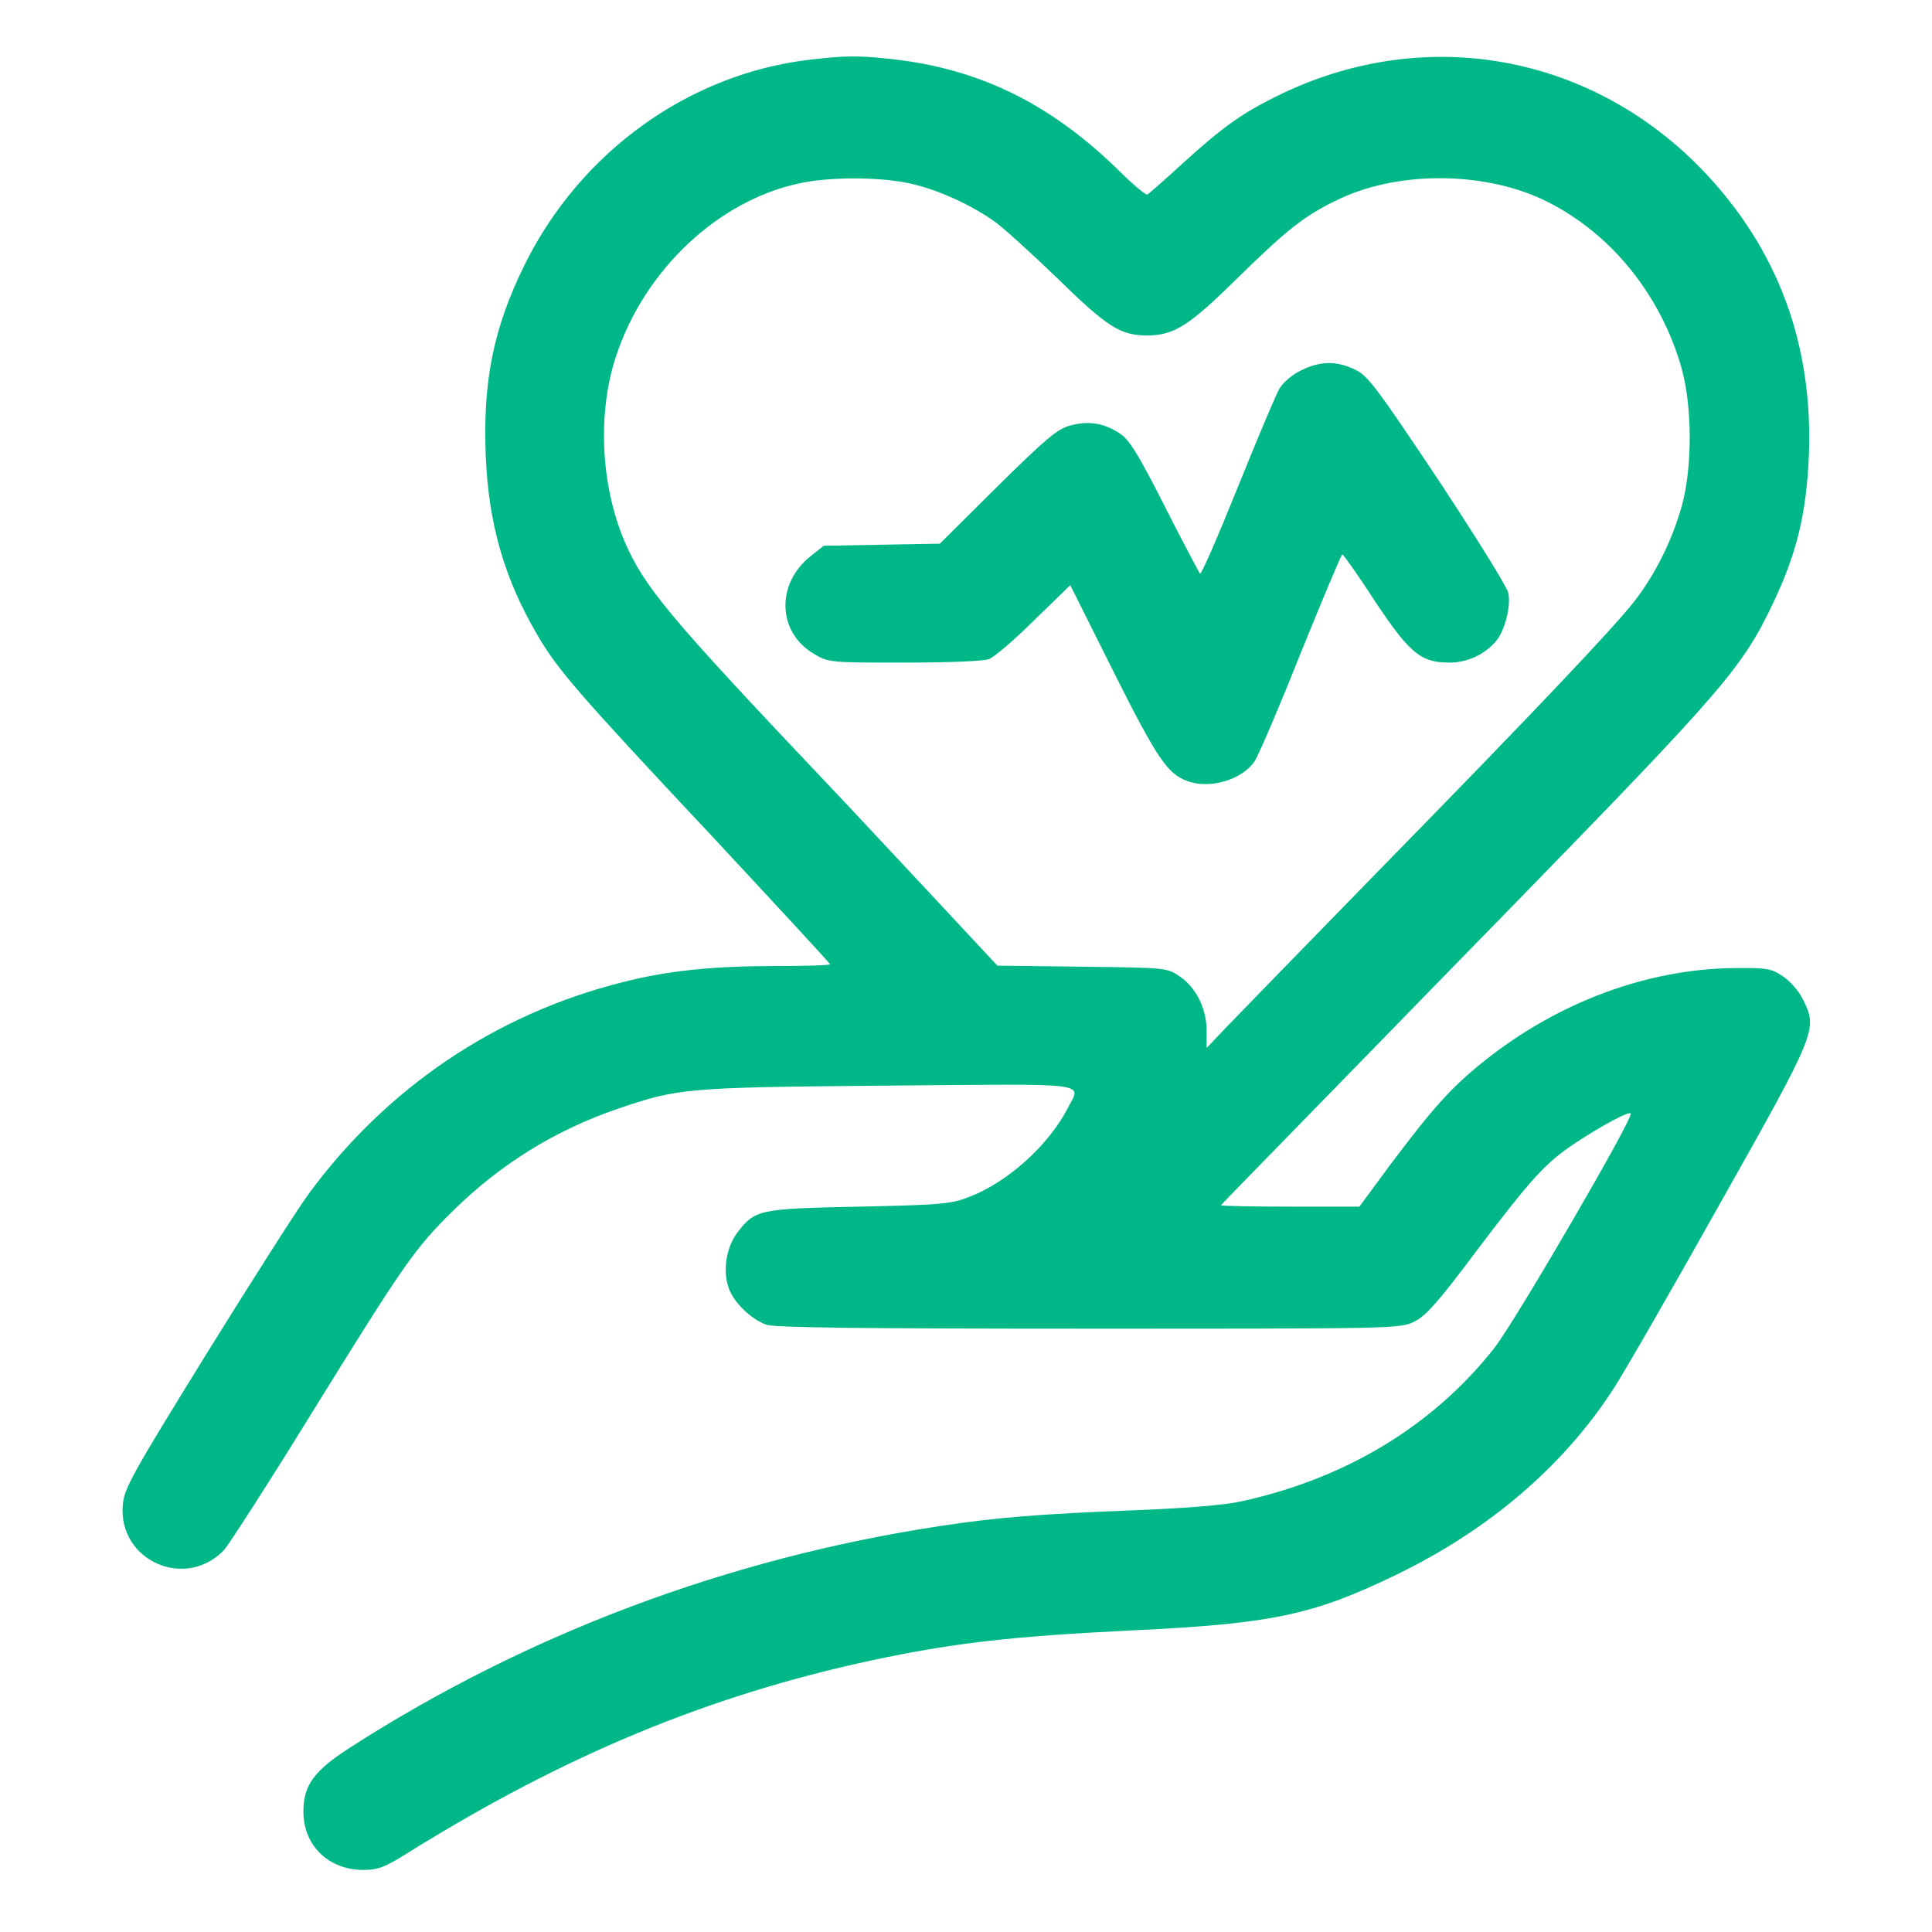
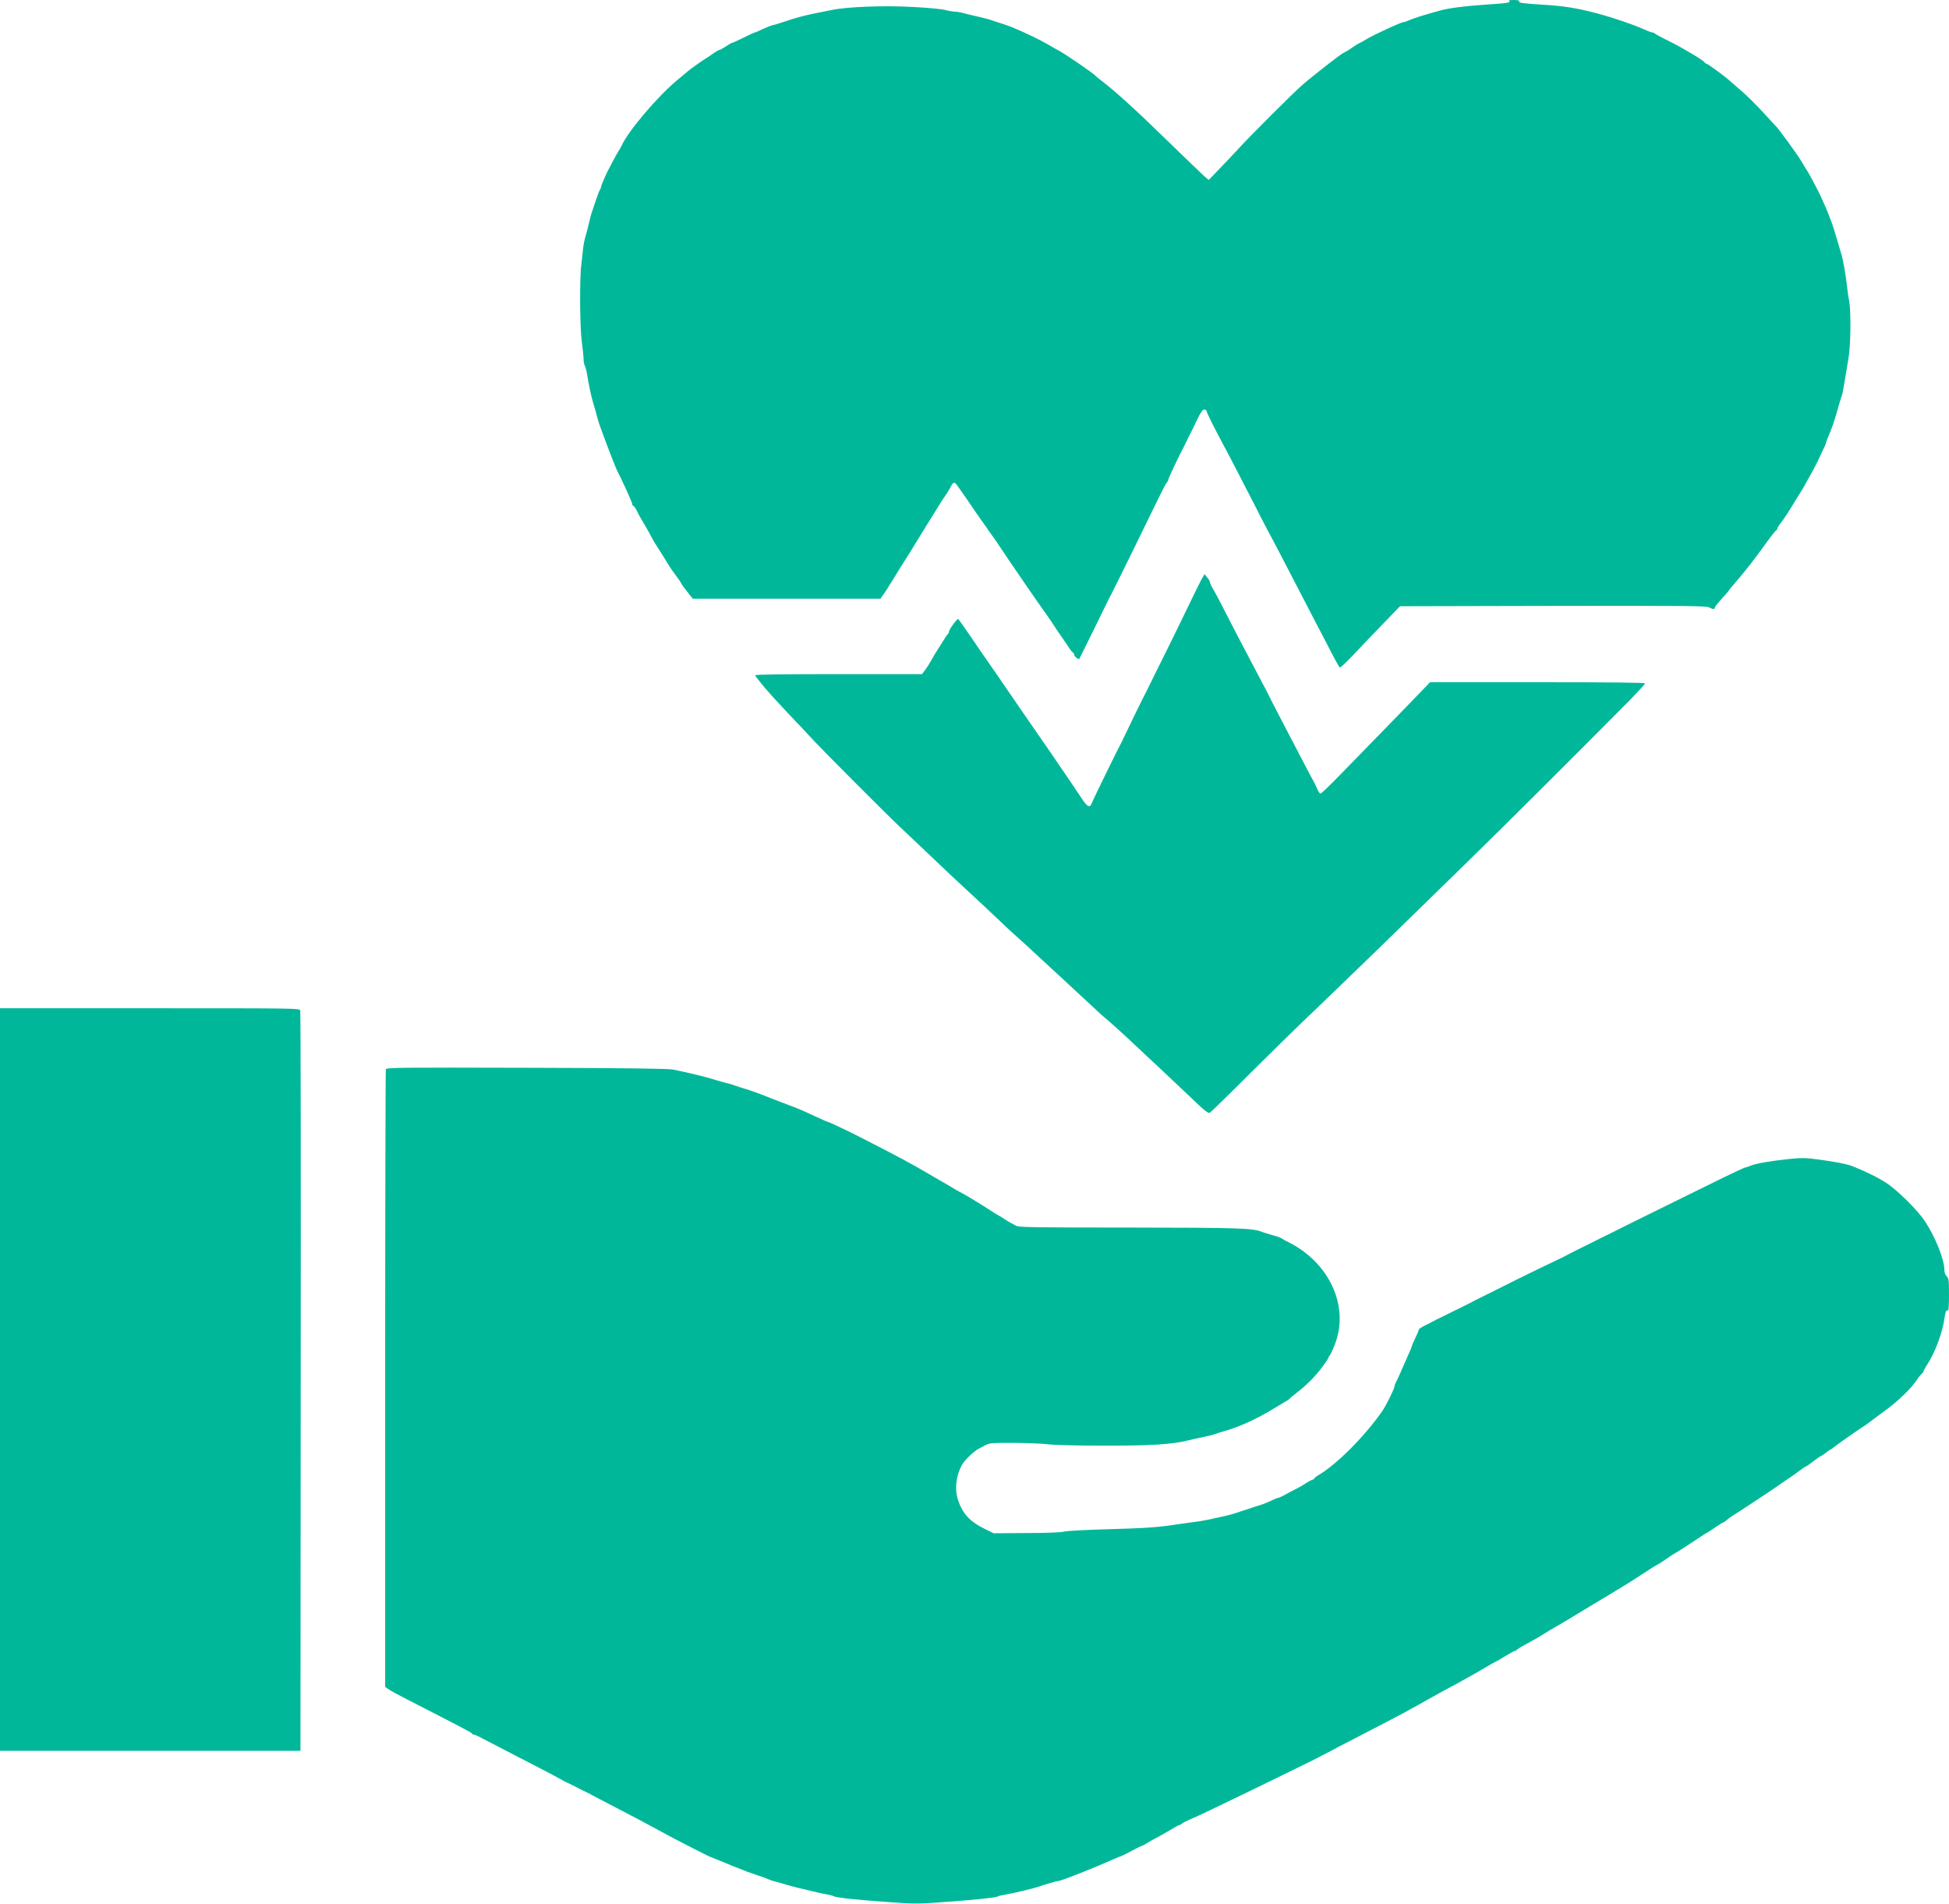
- <svg xmlns="http://www.w3.org/2000/svg" width="738.667" height="738.667" viewBox="0 0 554 554">
-   <g fill="#00b887">
-     <path d="M232.4 17.1c-34.8 4-65.9 26.4-81.9 58.7-9 18.2-12.1 33.5-11.2 55.1.8 19.3 5.3 35 14.8 51.2 5.7 9.8 11.6 16.7 50 57.6 18.6 20 33.9 36.5 33.9 36.8s-6.8.5-15 .5c-18.4 0-31.4 1.3-44.3 4.6-36.4 9.1-67.8 30.2-90.3 60.9-2.9 3.9-15.9 24.3-29 45.4-21.8 35.3-23.8 38.9-24.2 43.7-1.3 16 18.1 24.5 29.1 12.8 1.4-1.6 12.7-19.1 24.9-38.9 26.6-43 29.7-47.5 40.7-58.3 13.6-13.4 29.3-23.1 47.1-29.2 17.5-6 19.5-6.2 77.8-6.7 59.5-.5 55.2-1.1 51.3 6.6-5.4 10.4-16.9 20.9-27.9 25.2-5.2 2.1-7.8 2.4-31.7 2.9-28.9.6-30 .8-35.1 7.5-3.1 4.1-4.2 10.7-2.5 15.7 1.4 4.2 6.5 9.2 11 10.7 2.4.8 28.7 1.1 92.4 1.1 87.1 0 89.2 0 93.2-2 3.3-1.6 6.8-5.5 17.5-19.8 16.2-21.4 20.1-25.7 28.8-31.5 7.5-4.9 15.2-9.1 15.8-8.4 1 1-33 59.4-39 67.1-17.4 22.2-42.4 37.5-72.6 44.1-4.8 1.1-16.1 2-31.5 2.6-25.5 1-38.8 2-55 4.5-60.6 9.2-118.4 30.9-169.1 63.5C90 507.8 87 511.9 87 519.5c0 9.7 7.2 16.7 17.2 16.7 4.1 0 6.1-.7 12.6-4.8 45.1-28.1 86.3-45.2 133.2-55.3 23.5-5 40.1-6.9 75-8.6 39.8-1.9 51.6-4.4 75.5-16 26.4-12.8 47.6-30.9 62-53 2.9-4.4 16.6-28.2 30.5-53 28-49.7 28.2-50.3 24.1-58.7-1.1-2.4-3.7-5.4-5.8-6.8-3.4-2.3-4.5-2.5-14.2-2.4-25 .3-50.6 9.9-71.7 26.8-9.2 7.4-14.3 13-26.9 29.8l-8.7 11.8h-20.1c-11 0-19.8-.2-19.6-.4.4-.5 9.4-9.7 44.4-45.6 9.9-10.2 27.7-28.4 39.5-40.5 60.5-62.1 65.7-68.1 74.6-86.9 6.7-14.2 9.4-25.5 10.1-42.1 1.2-31.7-8.8-58.8-30-81.2-32-33.6-79.4-42.4-121.2-22.4-11.2 5.4-16.7 9.3-29.2 20.7-4.7 4.3-8.9 8-9.3 8.2-.5.2-4.6-3.3-9.1-7.8-19.1-18.4-39.1-28.2-63.7-31-9.8-1.1-13.6-1.1-23.8.1m28 35.4c7.8 1.6 17.2 5.8 24.2 10.6 2.6 1.7 10.8 9.2 18.4 16.5 14.6 14.3 18.3 16.6 26.1 16.6 7.7-.1 11.9-2.8 26.1-16.8 14.3-14 19.3-17.9 29.2-22.5 17.4-8.1 42.4-7.7 59.6 1.1 18.3 9.3 32.3 26.8 38.2 47.6 3.1 11.1 3.1 28.7 0 39.7-2.8 9.8-7.6 19.5-13.6 27.2-6.2 7.8-26.7 29.6-73.1 77-20.9 21.4-40.6 41.7-43.8 45l-5.7 6v-4.9c0-6.4-3-12.4-7.7-15.6-3.6-2.5-3.9-2.5-27.9-2.8l-24.4-.3-20.7-22.2c-11.4-12.2-24.1-25.8-28.3-30.2-45.3-47.8-52.4-56.3-58-69.5-6.8-16.1-7.7-36.9-2.3-53 8.2-24.7 29.2-44.4 52.4-49.4 8.5-1.9 22.7-1.9 31.3-.1" />
-     <path d="M373.1 106.2c-2.4 1.1-5.2 3.5-6.2 5.2s-6.4 14.5-12 28.4-10.4 25-10.8 24.7c-.3-.4-4.9-9-10.1-19.3-7.5-14.8-10.2-19.2-12.9-20.9-4.5-3-8.9-3.7-14.2-2.3-3.7 1-7 3.8-20.9 17.5l-16.5 16.4-16.7.3-16.6.3-3.9 3.1c-9.9 8-9.3 21.8 1.1 27.9 4.2 2.5 4.7 2.5 25.9 2.5 12.6 0 22.7-.4 24.3-1 1.5-.6 7.4-5.6 13-11.2l10.3-10 12.4 24.8c12.4 24.7 15.4 29.2 21 31.3 6.4 2.5 15.7-.2 19.4-5.5 1.1-1.6 7.1-15.6 13.3-31.2 6.3-15.5 11.6-28.2 11.9-28.2s3.8 4.9 7.6 10.7c11.5 17.6 14.6 20.3 23.2 20.3 5.1 0 10.2-2.4 13.4-6.3 2.5-3.1 4.2-10 3.4-13.7-.4-1.8-9.5-16.4-20.2-32.6-17.5-26.2-20-29.6-23.7-31.4-5.4-2.6-10-2.5-15.5.2" />
+ <svg xmlns="http://www.w3.org/2000/svg" version="1.0" width="1680pt" height="1641pt" viewBox="0 0 1680 1641" preserveAspectRatio="xMidYMid meet">
+   <g transform="translate(0,1641) scale(0.1,-0.1)" fill="#00b899" stroke="none">
+     <path d="M13009 16401 c20 -13 -19 -19 -204 -31 -168 -11 -317 -30 -385 -49 -153 -42 -229 -66 -277 -87 -17 -8 -36 -14 -42 -14 -23 0 -267 -113 -326 -150 -16 -11 -41 -24 -54 -30 -13 -6 -38 -21 -55 -33 -33 -24 -63 -42 -86 -53 -27 -13 -257 -192 -355 -277 -71 -61 -442 -431 -534 -532 -35 -38 -111 -119 -168 -178 l-104 -108 -32 27 c-18 15 -162 154 -322 309 -268 262 -454 431 -565 515 -25 18 -49 39 -55 45 -24 27 -282 203 -335 228 -8 4 -42 23 -75 43 -72 42 -193 100 -310 149 -16 7 -61 23 -100 35 -38 12 -79 25 -90 30 -11 4 -63 17 -115 29 -52 12 -111 26 -131 32 -20 5 -48 9 -62 9 -14 0 -50 6 -80 14 -30 8 -155 20 -278 26 -251 14 -565 2 -699 -26 -41 -8 -109 -22 -150 -30 -93 -19 -163 -38 -260 -71 -41 -14 -86 -28 -100 -30 -14 -3 -52 -18 -86 -34 -33 -16 -64 -29 -68 -29 -4 0 -48 -20 -98 -45 -50 -25 -94 -45 -99 -45 -4 0 -28 -13 -52 -30 -25 -16 -49 -30 -54 -30 -6 0 -28 -12 -50 -27 -21 -16 -46 -32 -55 -38 -52 -32 -138 -93 -169 -119 -20 -17 -58 -49 -85 -71 -172 -141 -429 -444 -485 -569 -5 -12 -18 -34 -29 -51 -10 -16 -30 -52 -45 -80 -14 -27 -29 -57 -34 -65 -21 -36 -71 -151 -71 -163 0 -7 -4 -17 -9 -22 -4 -6 -18 -41 -31 -80 -12 -38 -28 -86 -35 -105 -8 -19 -21 -69 -30 -110 -10 -41 -23 -93 -30 -115 -7 -22 -16 -67 -19 -100 -3 -33 -10 -94 -15 -135 -16 -118 -13 -538 4 -665 8 -60 15 -127 15 -148 0 -21 5 -47 11 -59 6 -11 15 -45 20 -77 14 -89 36 -191 54 -251 10 -30 23 -77 30 -105 13 -50 24 -83 53 -160 41 -112 113 -297 123 -315 36 -67 129 -271 129 -284 0 -9 4 -16 9 -16 5 0 20 -21 33 -47 12 -27 34 -66 48 -88 22 -35 57 -99 90 -160 6 -11 18 -32 28 -46 17 -26 92 -145 115 -184 7 -11 30 -44 53 -75 23 -30 43 -60 45 -66 4 -11 29 -45 77 -105 l24 -29 808 0 809 0 23 32 c13 18 28 40 33 49 6 9 29 48 53 85 24 38 48 78 55 89 7 11 28 45 47 75 20 30 63 99 95 153 33 54 67 109 75 122 54 86 133 213 143 230 7 11 23 36 37 55 14 19 34 52 44 73 21 41 32 45 52 20 16 -21 122 -173 144 -208 8 -12 39 -56 67 -96 29 -41 59 -82 65 -93 7 -10 27 -37 43 -60 17 -23 35 -49 40 -58 6 -10 48 -72 94 -140 47 -68 120 -175 163 -238 43 -63 108 -155 143 -205 35 -49 70 -100 77 -112 7 -12 40 -61 73 -108 33 -47 65 -94 70 -103 6 -9 16 -21 22 -25 7 -4 13 -14 13 -22 0 -13 38 -42 44 -33 1 2 52 104 113 228 60 124 120 245 132 270 12 25 26 52 31 60 10 17 315 637 409 832 34 70 66 130 71 133 6 4 10 12 10 20 0 11 91 203 140 295 4 8 17 35 29 60 12 25 26 52 30 60 5 8 27 54 50 103 32 65 47 87 61 87 11 0 20 -6 20 -12 0 -13 79 -170 159 -318 22 -41 66 -124 97 -185 31 -60 77 -150 103 -200 26 -49 71 -137 100 -195 30 -58 58 -112 62 -120 20 -34 186 -352 275 -525 31 -60 82 -159 114 -220 32 -60 86 -164 120 -230 71 -139 108 -207 119 -218 4 -4 57 46 118 110 61 65 176 186 256 268 l145 150 1317 3 c1159 2 1321 0 1348 -13 38 -19 44 -19 51 3 3 9 31 43 61 76 30 32 55 61 55 63 0 3 26 35 58 72 32 36 87 103 123 149 67 87 70 91 165 222 32 44 62 80 66 80 4 0 8 6 8 13 0 7 13 28 28 47 24 30 79 113 117 178 14 23 57 93 73 117 6 11 17 29 22 40 6 11 26 47 45 80 19 33 47 85 61 115 64 136 74 157 74 164 0 5 6 22 14 39 37 86 61 156 90 262 9 33 22 74 27 90 12 32 12 35 34 165 8 47 21 126 29 176 19 105 22 402 6 485 -6 30 -15 92 -20 139 -12 103 -33 223 -48 270 -6 19 -18 62 -28 95 -21 74 -49 163 -62 195 -5 14 -18 45 -27 70 -17 44 -70 160 -86 190 -4 8 -23 44 -42 80 -19 36 -47 86 -63 110 -15 25 -35 57 -44 72 -26 45 -194 275 -210 288 -4 3 -52 56 -109 118 -56 62 -139 144 -184 183 -45 39 -93 80 -107 93 -47 42 -189 146 -199 146 -5 0 -14 6 -18 13 -12 19 -192 126 -313 186 -58 28 -109 56 -114 61 -6 6 -16 10 -23 10 -7 0 -41 13 -75 28 -87 40 -270 102 -403 137 -179 47 -279 63 -475 75 -171 11 -204 16 -195 30 4 6 -15 10 -47 10 -36 0 -48 -3 -39 -9z" />
+     <path d="M10369 11438 c-8 -13 -31 -57 -51 -98 -88 -182 -280 -576 -288 -590 -4 -8 -31 -62 -60 -120 -73 -150 -90 -183 -99 -200 -13 -22 -178 -362 -191 -391 -5 -13 -14 -31 -19 -39 -15 -24 -239 -482 -250 -512 -17 -44 -38 -34 -88 42 -16 25 -64 96 -106 158 -42 61 -110 160 -150 220 -40 59 -94 136 -119 172 -25 36 -65 94 -90 130 -24 36 -66 97 -93 135 -26 39 -81 117 -120 175 -39 58 -97 141 -128 185 -31 44 -100 144 -153 223 -54 79 -101 145 -104 147 -9 6 -80 -91 -80 -109 0 -8 -4 -17 -9 -20 -5 -3 -28 -38 -52 -77 -24 -39 -52 -82 -61 -97 -9 -15 -26 -45 -38 -66 -12 -21 -33 -54 -47 -72 l-25 -34 -719 0 c-466 0 -719 -3 -719 -10 0 -10 79 -106 154 -189 54 -59 205 -221 231 -246 11 -12 67 -72 125 -134 89 -95 611 -619 730 -731 126 -119 219 -208 326 -309 66 -64 172 -163 235 -221 141 -130 270 -251 328 -307 24 -24 78 -74 120 -111 42 -37 114 -103 161 -147 47 -44 113 -104 145 -134 33 -30 92 -84 130 -120 39 -36 119 -111 179 -166 60 -55 116 -107 124 -115 9 -8 31 -27 50 -42 18 -15 86 -76 150 -135 219 -204 457 -428 537 -504 147 -142 179 -168 194 -159 8 4 168 160 355 347 188 186 386 381 441 433 55 52 217 207 360 346 143 139 294 285 335 324 41 40 156 152 255 249 99 97 323 316 498 486 270 263 934 925 1385 1380 67 69 122 129 122 135 0 7 -293 10 -927 10 l-926 0 -55 -57 c-49 -52 -338 -349 -739 -760 -77 -79 -144 -143 -151 -143 -6 0 -20 21 -31 48 -12 26 -25 54 -30 62 -10 16 -25 44 -161 305 -46 88 -112 214 -146 280 -35 66 -72 140 -84 165 -12 25 -26 52 -31 60 -5 8 -22 40 -37 70 -16 30 -55 105 -87 165 -67 126 -155 296 -235 452 -30 60 -67 129 -82 154 -16 25 -28 52 -28 60 -1 8 -11 27 -24 42 l-23 28 -14 -23z" />
+     <path d="M0 4520 l0 -3200 1295 0 1295 0 2 3181 c2 1749 0 3189 -4 3200 -7 19 -30 19 -1298 19 l-1290 0 0 -3200z" />
+     <path d="M3326 7194 c-3 -8 -6 -1210 -6 -2669 l0 -2654 30 -21 c17 -12 90 -52 163 -89 473 -242 552 -284 555 -292 2 -5 9 -9 15 -9 12 0 38 -13 217 -107 69 -36 199 -103 290 -150 91 -46 192 -100 225 -118 33 -19 67 -37 75 -40 8 -3 29 -13 45 -22 17 -9 57 -29 90 -45 33 -16 67 -33 75 -38 8 -5 74 -39 145 -76 255 -133 324 -169 372 -196 120 -66 247 -133 348 -184 61 -30 117 -59 125 -63 8 -5 35 -17 60 -26 25 -10 59 -23 75 -30 69 -29 82 -35 135 -55 30 -12 66 -26 80 -32 14 -5 57 -20 96 -33 40 -13 80 -28 90 -33 11 -5 39 -15 64 -21 25 -6 68 -18 95 -27 28 -8 68 -19 90 -24 22 -5 78 -18 125 -30 47 -11 103 -24 125 -27 22 -3 49 -10 60 -16 24 -13 203 -32 490 -52 200 -15 240 -15 440 0 262 18 468 39 484 49 7 5 36 12 64 16 67 11 251 55 292 70 45 16 162 50 175 50 21 0 322 120 458 181 34 16 65 29 70 29 4 0 41 18 82 40 41 22 81 42 88 45 6 3 18 7 25 10 6 3 26 14 42 24 17 11 50 30 75 42 25 13 77 42 116 66 39 24 75 43 79 43 5 0 16 6 24 13 9 8 41 24 71 37 30 12 107 47 170 78 310 148 904 438 930 453 8 5 38 20 65 34 28 14 58 30 68 35 24 14 38 21 172 90 269 139 393 204 447 233 31 18 80 45 110 61 29 16 64 36 78 44 98 55 152 84 195 107 28 14 77 41 110 60 33 19 67 38 75 42 8 4 59 33 113 65 54 32 100 58 102 58 3 0 38 20 78 45 41 25 78 45 82 45 5 0 16 6 24 14 15 12 56 36 156 90 22 12 58 34 80 48 22 14 59 37 82 49 36 20 183 108 233 139 15 10 166 100 226 136 122 73 221 134 294 183 95 62 118 77 140 87 8 4 42 26 75 49 33 23 65 44 70 46 11 4 163 103 233 150 23 16 44 29 47 29 2 0 33 20 69 45 37 25 69 45 73 45 4 0 16 9 27 19 12 11 35 27 52 38 30 17 358 234 379 250 6 5 37 26 70 48 33 22 86 59 117 82 31 24 59 43 63 43 4 0 33 20 65 45 32 25 62 45 65 45 4 0 24 14 45 30 21 17 41 30 44 30 3 0 14 8 25 18 16 14 219 157 268 187 9 6 23 16 32 23 9 7 70 53 136 101 116 84 234 199 280 271 12 19 30 41 39 49 9 7 16 17 16 22 0 4 13 27 28 51 70 106 134 276 152 400 8 62 17 81 31 73 5 -4 9 50 9 134 0 128 -2 143 -20 161 -12 12 -20 33 -20 55 0 89 -75 277 -166 418 -60 91 -237 268 -329 328 -78 51 -172 97 -295 147 -47 19 -149 39 -299 59 -106 14 -141 15 -245 4 -153 -15 -292 -39 -333 -57 -17 -8 -36 -14 -43 -14 -6 0 -96 -41 -198 -91 -332 -163 -917 -451 -932 -460 -8 -4 -35 -18 -60 -30 -25 -12 -52 -25 -60 -29 -8 -5 -76 -38 -150 -75 -74 -36 -142 -71 -150 -76 -8 -5 -25 -13 -37 -19 -28 -12 -373 -179 -393 -190 -8 -5 -103 -52 -210 -105 -107 -53 -202 -101 -210 -106 -8 -4 -35 -18 -60 -30 -25 -12 -54 -26 -64 -31 -11 -6 -51 -26 -90 -45 -39 -18 -78 -38 -86 -43 -8 -5 -39 -20 -67 -34 -29 -14 -53 -30 -53 -36 0 -6 -13 -38 -30 -72 -16 -33 -30 -64 -30 -69 0 -5 -14 -39 -31 -76 -33 -74 -53 -119 -76 -173 -8 -19 -22 -47 -29 -62 -8 -14 -14 -31 -14 -37 0 -19 -72 -165 -104 -211 -152 -220 -395 -463 -553 -555 -18 -11 -33 -23 -33 -26 0 -4 -9 -11 -21 -14 -12 -4 -37 -18 -58 -32 -20 -13 -58 -36 -86 -49 -27 -14 -70 -36 -94 -50 -24 -13 -49 -24 -54 -24 -6 0 -35 -12 -66 -27 -31 -14 -69 -30 -86 -34 -16 -5 -77 -24 -135 -44 -58 -20 -123 -40 -145 -45 -166 -38 -230 -51 -300 -59 -44 -6 -109 -15 -145 -20 -158 -25 -266 -32 -585 -41 -187 -5 -360 -14 -385 -21 -28 -7 -154 -12 -325 -12 l-280 -2 -75 37 c-128 62 -192 131 -231 247 -32 95 -19 210 33 306 21 38 103 118 143 138 17 9 46 24 65 34 31 16 60 18 240 17 113 -1 249 -6 302 -13 56 -6 261 -11 485 -11 394 0 577 11 713 45 30 8 91 21 135 30 44 9 91 21 105 27 14 6 39 14 55 18 129 34 288 104 438 196 54 32 107 64 119 71 11 6 23 15 27 20 3 5 31 28 61 51 87 68 159 141 217 219 29 40 53 75 53 79 0 4 6 15 13 23 7 9 27 52 44 96 125 322 -45 700 -397 877 -25 12 -52 27 -60 33 -8 7 -44 20 -80 29 -36 10 -76 23 -90 28 -79 33 -200 37 -1150 38 -804 0 -949 2 -970 15 -14 8 -34 18 -45 24 -11 5 -36 20 -55 33 -19 13 -42 27 -50 31 -8 4 -27 15 -42 25 -120 78 -249 156 -293 178 -16 8 -43 23 -60 34 -16 10 -41 25 -55 33 -14 7 -82 47 -152 88 -175 102 -218 125 -568 305 -116 60 -293 144 -303 144 -3 0 -45 18 -94 41 -134 62 -161 74 -253 108 -126 48 -148 56 -230 89 -41 16 -102 37 -135 47 -33 9 -71 22 -85 27 -14 6 -41 14 -60 19 -19 4 -66 17 -105 29 -104 32 -224 61 -375 92 -39 8 -413 13 -1261 15 -1096 3 -1207 2 -1213 -13z" />
  </g>
</svg>
